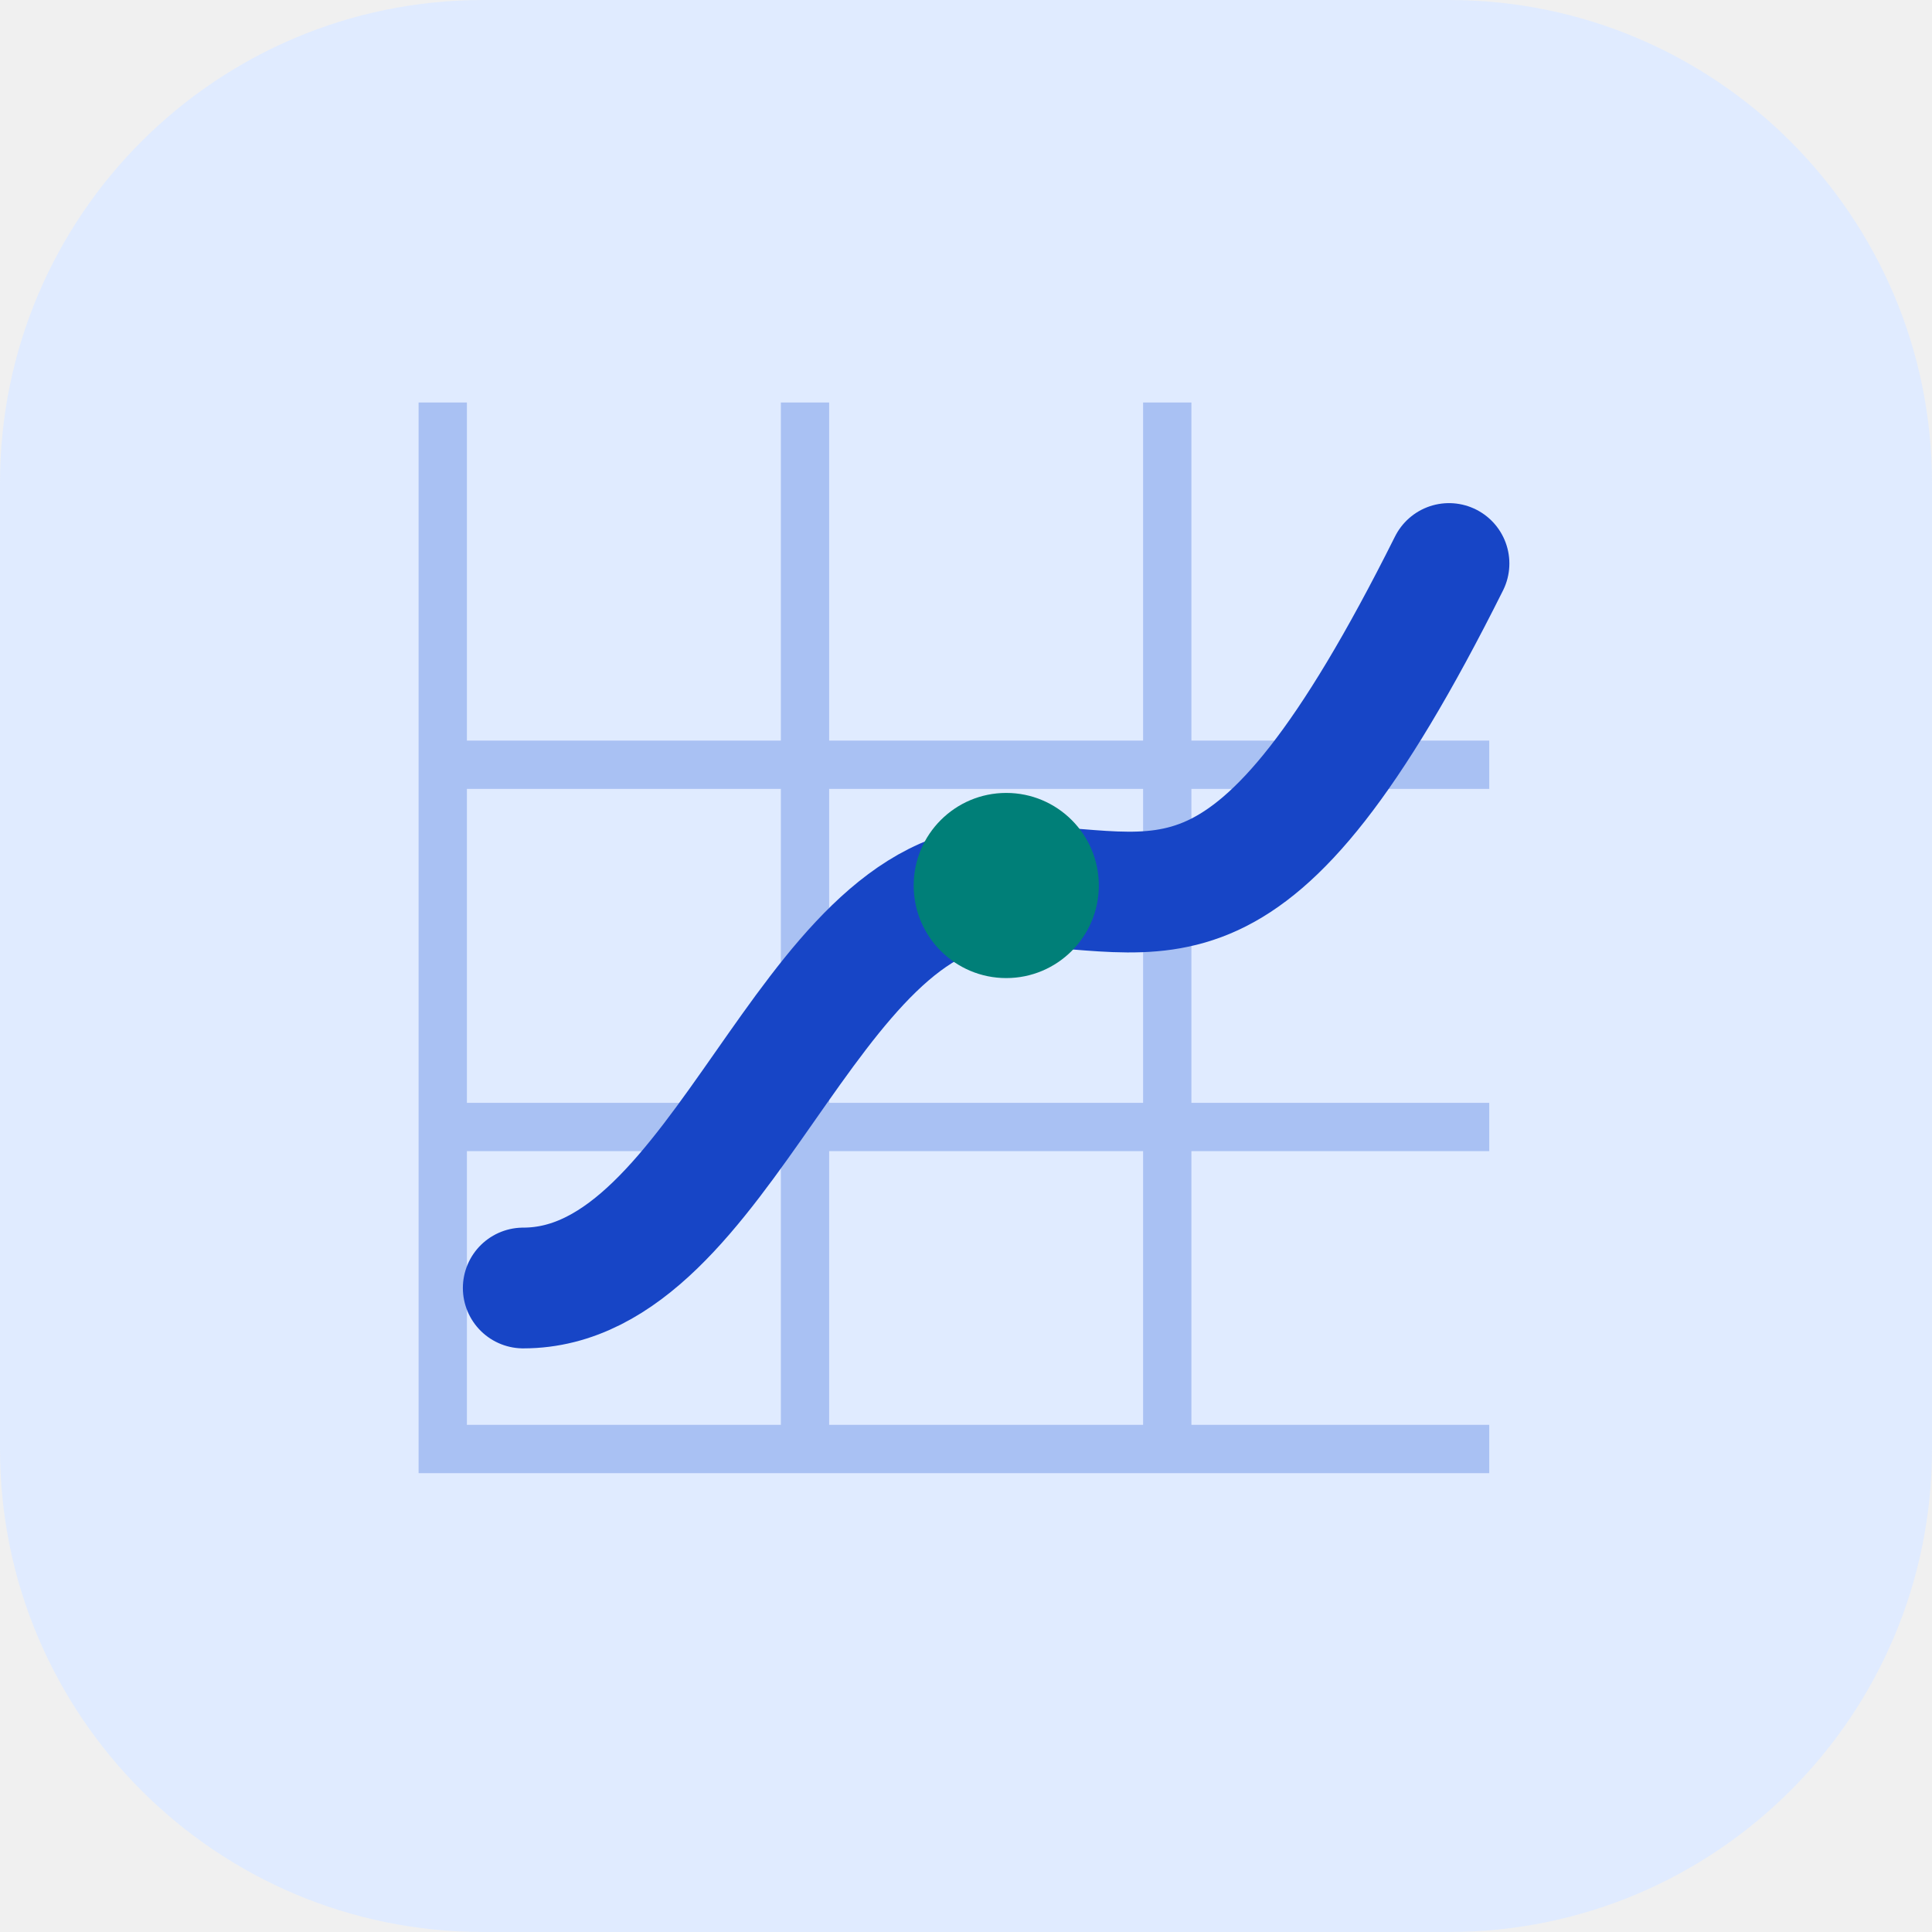
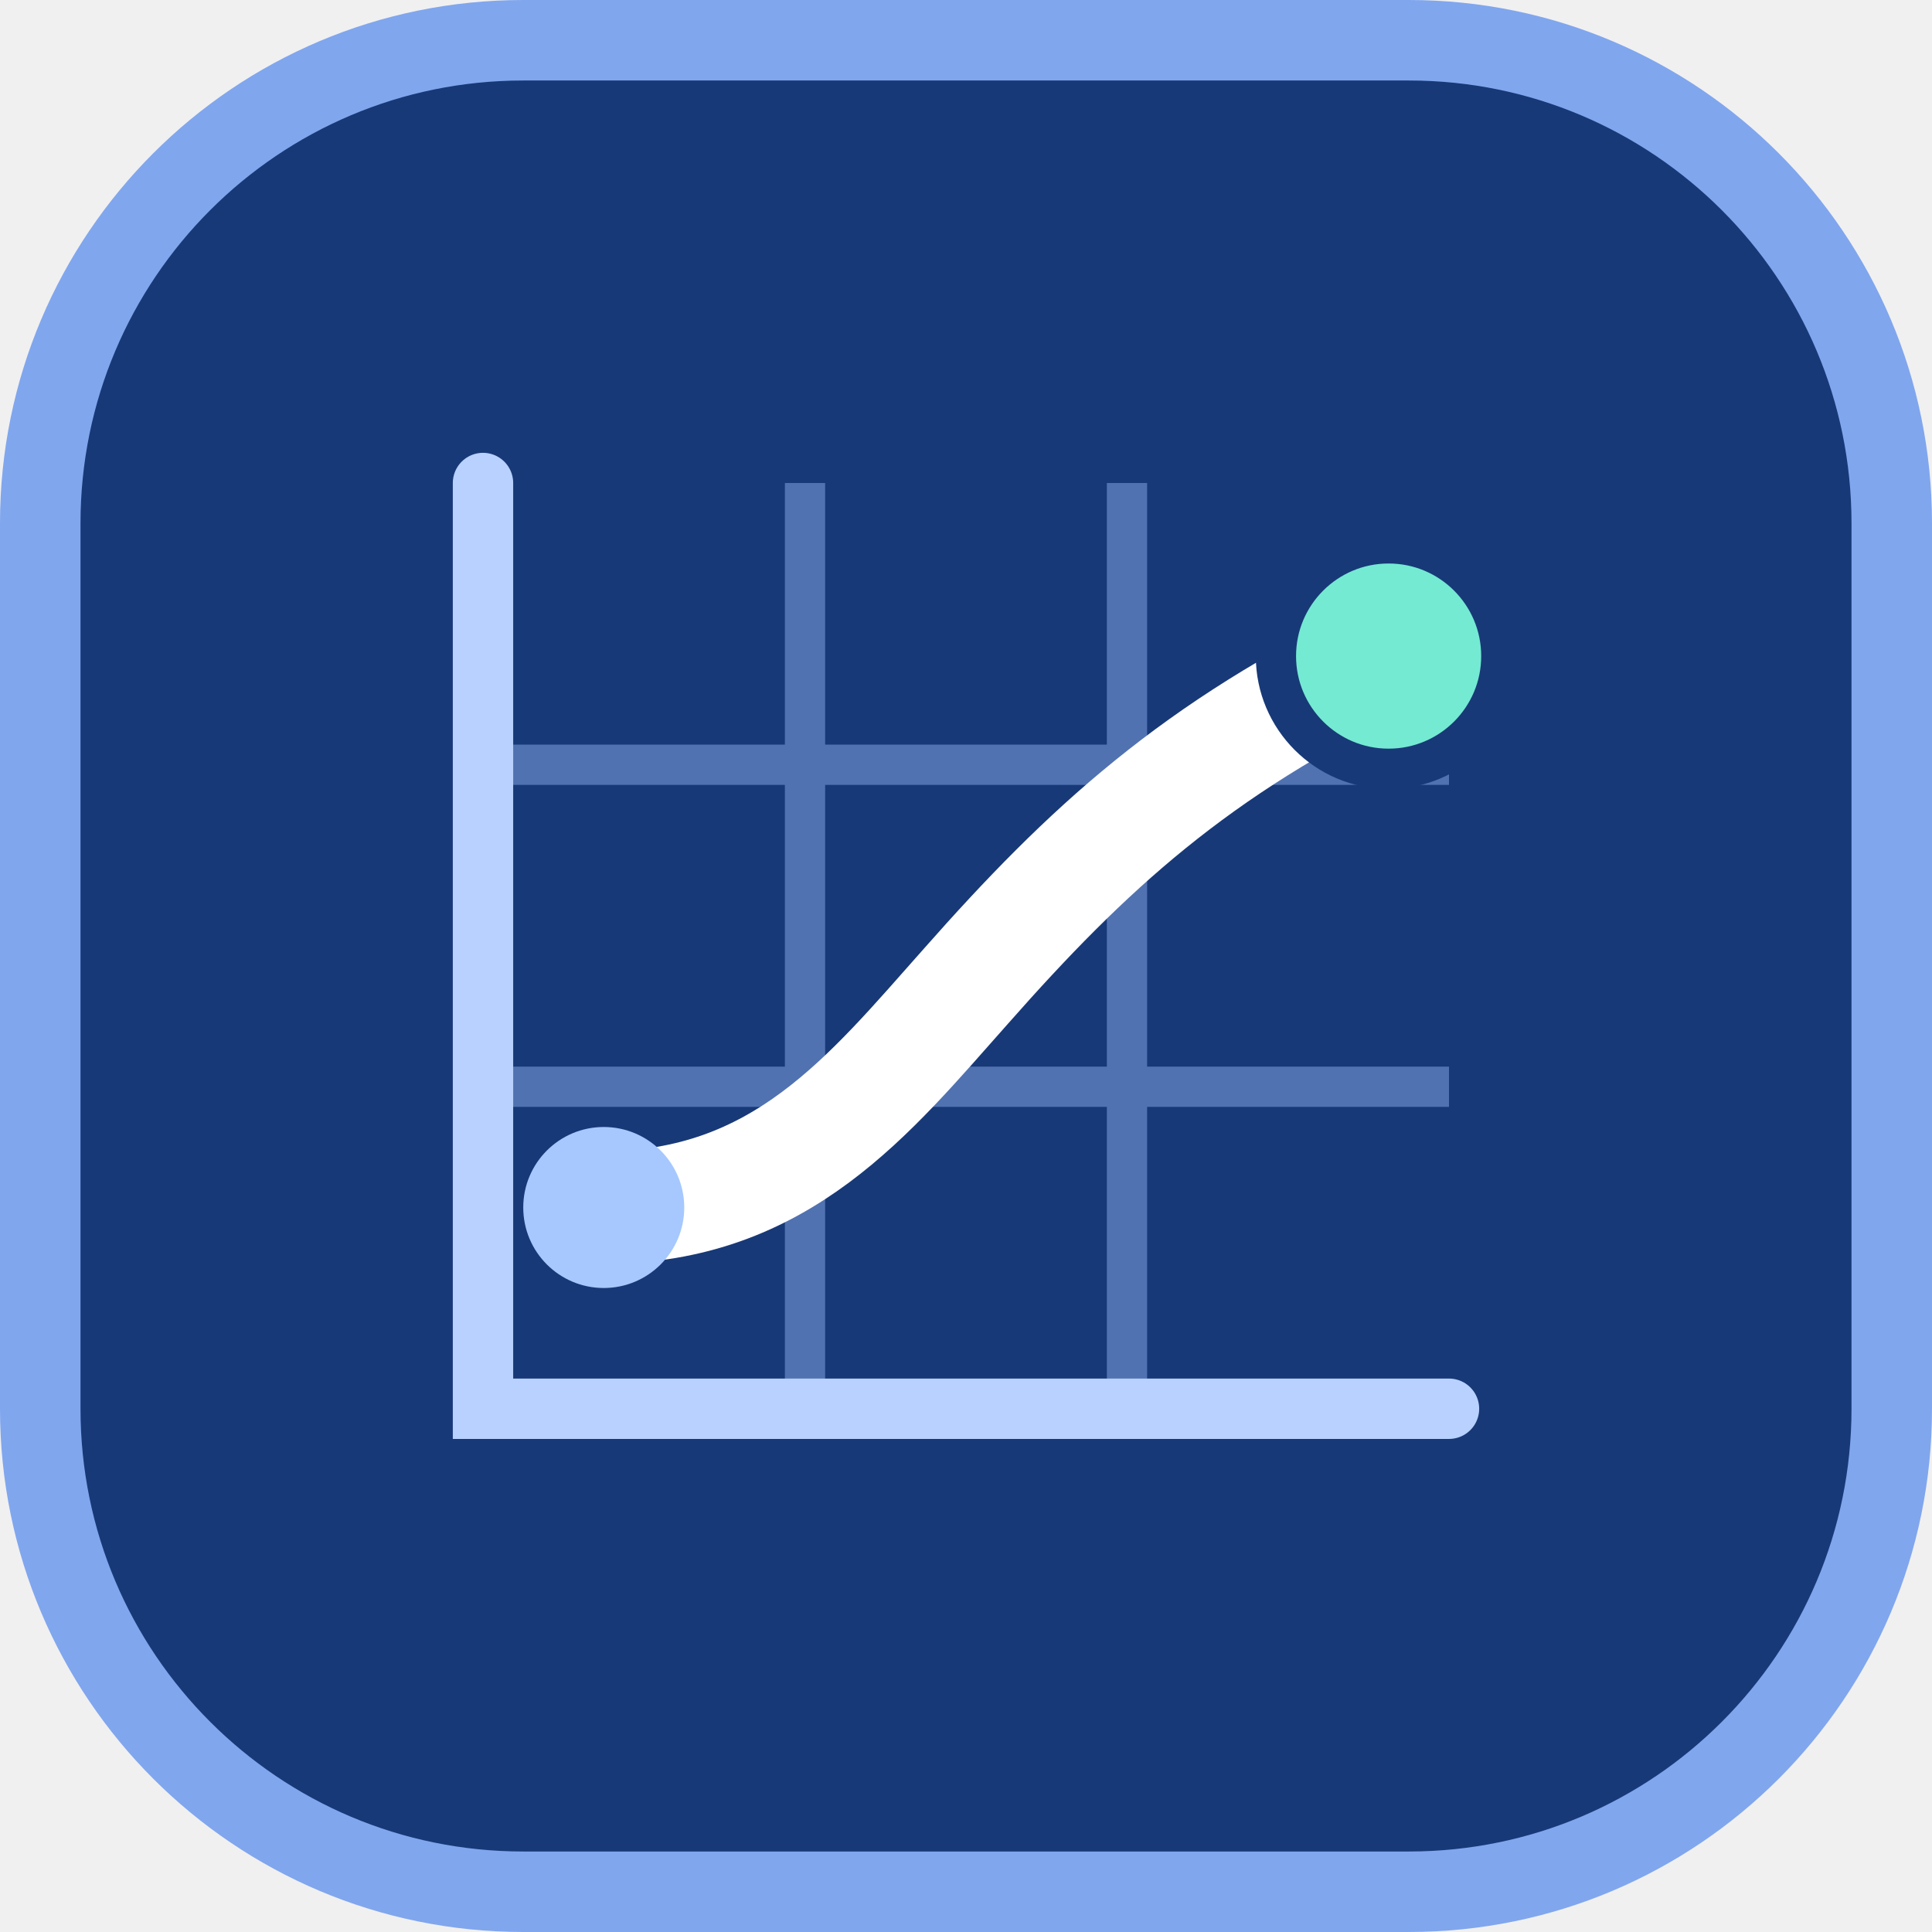
<svg xmlns="http://www.w3.org/2000/svg" viewBox="0 0 48 48">
-   <rect width="48" height="48" rx="12" fill="#e0ebff" />
-   <path d="M11 10v26h26M20 10v26m9-26v26M11 19h26m-26 9h26" fill="none" stroke="#a9c1f3" stroke-width="1.2" />
-   <path d="M13 32c5 0 7-10 12-10 4 0 6 2 11-8" fill="none" stroke="#1745c6" stroke-linecap="round" stroke-width="3" />
-   <circle cx="25" cy="22" r="2.3" fill="#007f78" />
+   <rect x="1" y="1" width="46" height="46" rx="12" fill="#183977" stroke="#80a6ee" stroke-width="2" />
+   <path d="M20 12v23M28 12v23M36 19H12m24 8H12" fill="none" stroke="#8aacec" stroke-opacity=".5" stroke-width="1" />
+   <path d="M12 12v23h24" fill="none" stroke="#b8d1ff" stroke-width="1.5" stroke-linecap="round" />
+   <path d="M15 30c4.4 0 6.6-2.8 9-5.5 3-3.4 5.7-5.9 10.5-8.2" fill="none" stroke="#fff" stroke-width="2.8" stroke-linecap="round" />
+   <circle cx="15" cy="30" r="2" fill="#a6c8ff" />
+   <circle cx="34.5" cy="16.3" r="2.8" fill="#74ead3" stroke="#183977" stroke-width="1" />
</svg>
